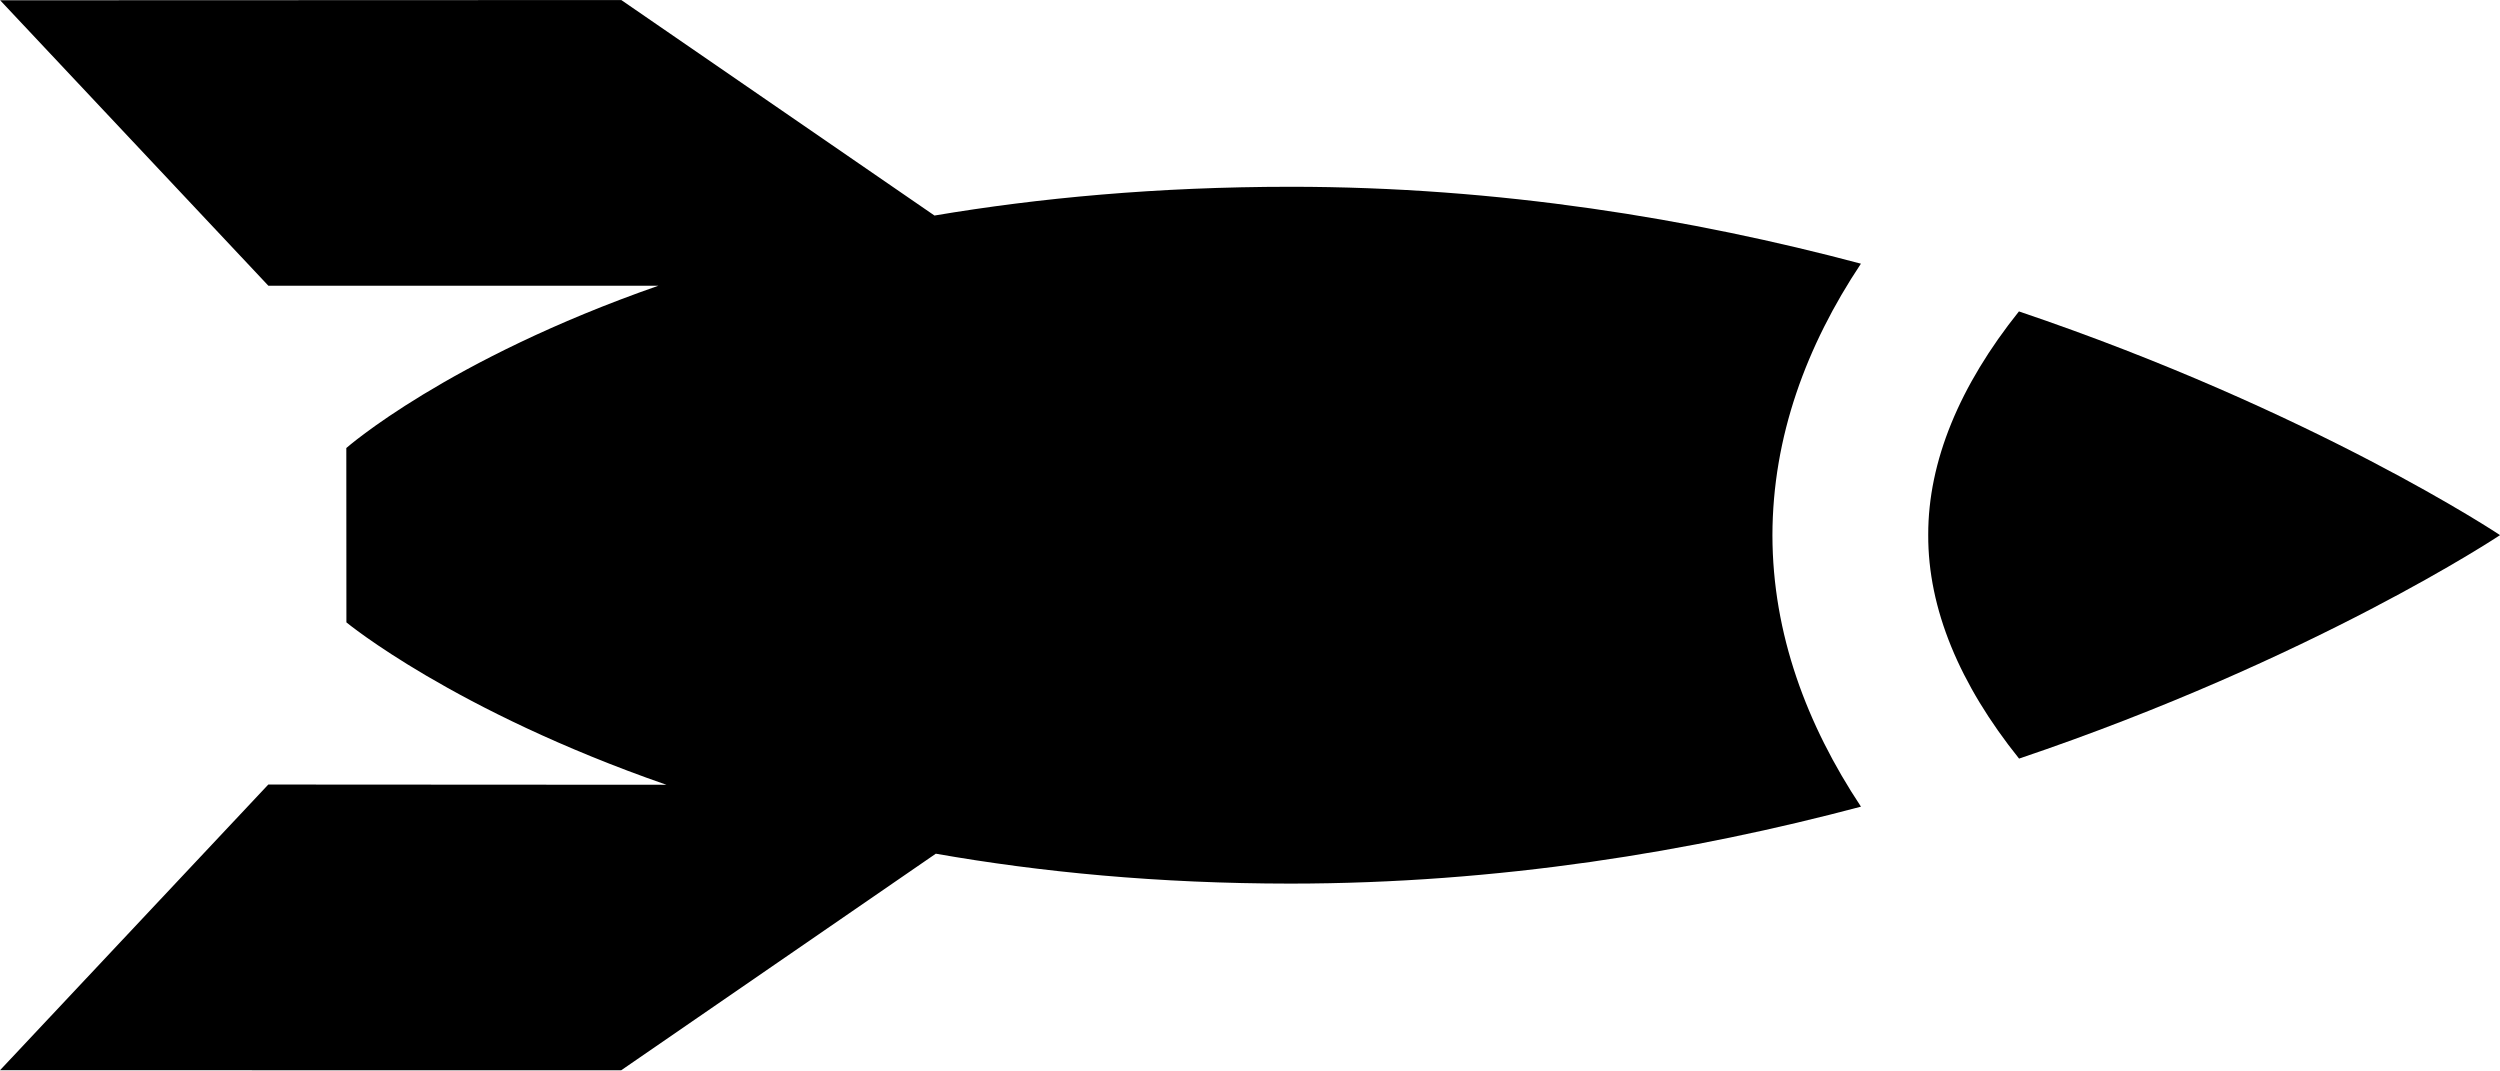
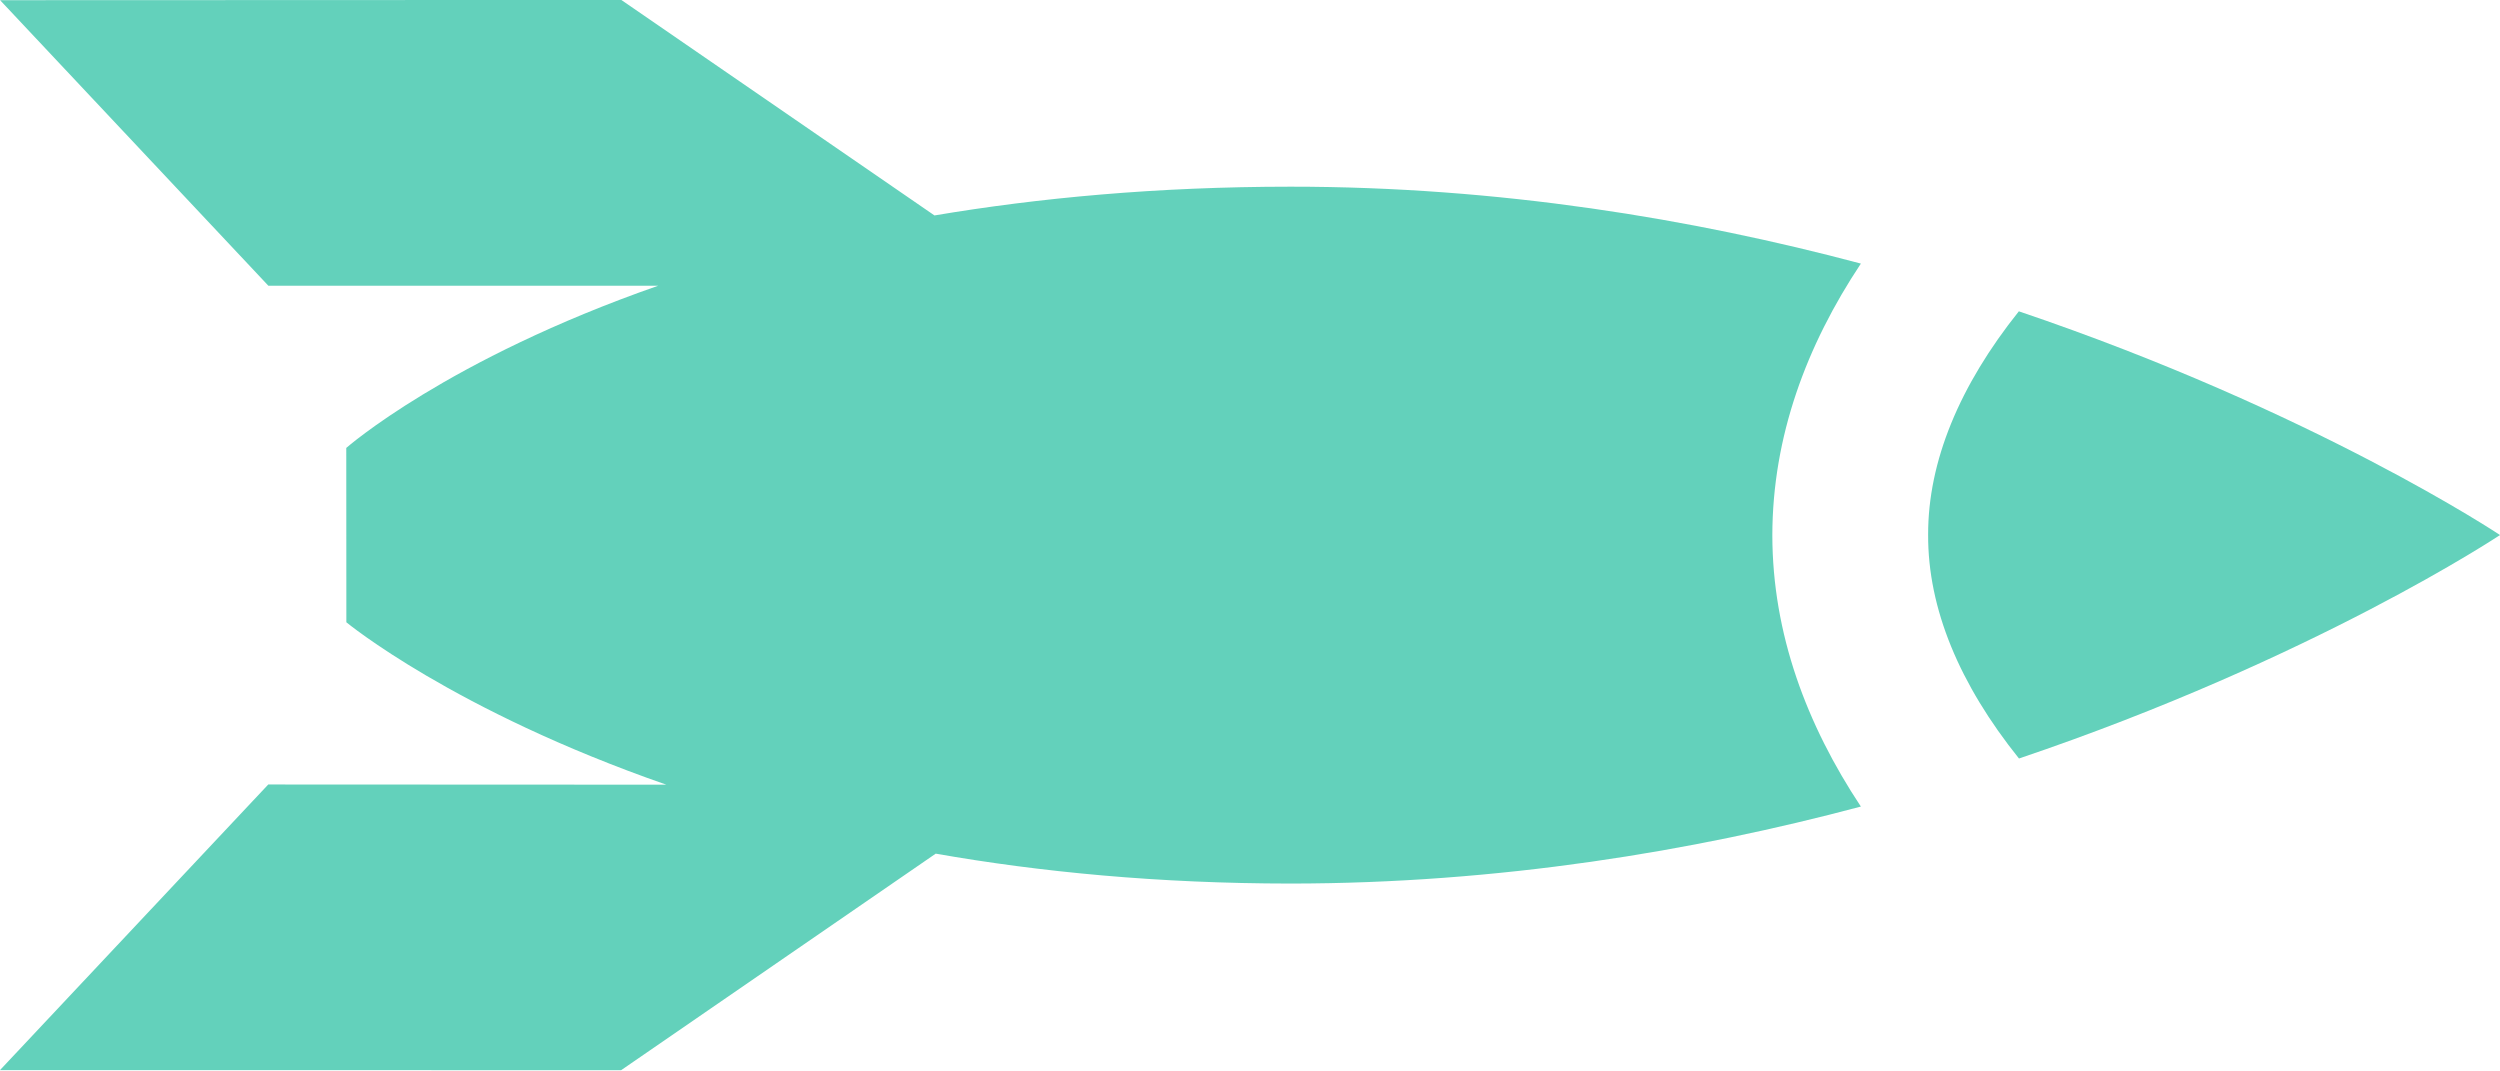
- <svg xmlns="http://www.w3.org/2000/svg" version="1.1" id="Layer_1" x="0px" y="0px" width="54.156px" height="23.183px" viewBox="612.532 500.386 54.156 23.183" enable-background="new 612.532 500.386 54.156 23.183" xml:space="preserve">
+ <svg xmlns="http://www.w3.org/2000/svg" version="1.1" id="Layer_1" x="0px" y="0px" width="54.156px" height="23.184px" viewBox="0 0 54.156 23.184" enable-background="new 0 0 54.156 23.184" xml:space="preserve">
  <g>
-     <path d="M652.844,506.098c-3.647-0.971-7.839-1.667-12.359-1.666c-2.891,0.001-5.457,0.243-7.71,0.623l-6.784-4.668l-13.456,0.005 l5.811,6.184h8.447c-4.58,1.598-6.759,3.515-6.759,3.515l0.002,3.777c0,0,2.313,1.912,6.931,3.518l-8.623-0.005l-5.811,6.188 l13.455,0.002l6.816-4.692c2.261,0.398,4.822,0.647,7.681,0.648c4.522-0.001,8.712-0.697,12.36-1.667 c-1.176-1.775-1.915-3.743-1.918-5.877C650.93,509.842,651.665,507.871,652.844,506.098z" />
-     <path d="M656.267,507.132c-1.284,1.605-1.969,3.25-1.965,4.84c-0.007,1.597,0.677,3.238,1.968,4.847 c6.399-2.162,10.419-4.841,10.419-4.841S662.67,509.298,656.267,507.132z" />
+     <path fill="#63D1BB" d="M40.311,5.71c-3.646-0.971-7.839-1.667-12.358-1.666c-2.892,0.001-5.457,0.243-7.71,0.623l-6.784-4.668   L0.002,0.004l5.811,6.185h8.447C9.68,7.786,7.501,9.703,7.501,9.703l0.002,3.777c0,0,2.313,1.912,6.931,3.518l-8.623-0.004   L0,23.181l13.455,0.002l6.815-4.691c2.262,0.398,4.822,0.646,7.682,0.648c4.521-0.002,8.712-0.697,12.359-1.668   c-1.176-1.775-1.915-3.742-1.918-5.876C38.396,9.454,39.132,7.484,40.311,5.71z" />
+     <path fill="#63D1BB" d="M43.733,6.744c-1.283,1.605-1.969,3.25-1.965,4.84c-0.007,1.597,0.677,3.238,1.968,4.847   c6.399-2.162,10.42-4.841,10.42-4.841S50.137,8.91,43.733,6.744z" />
  </g>
</svg>
